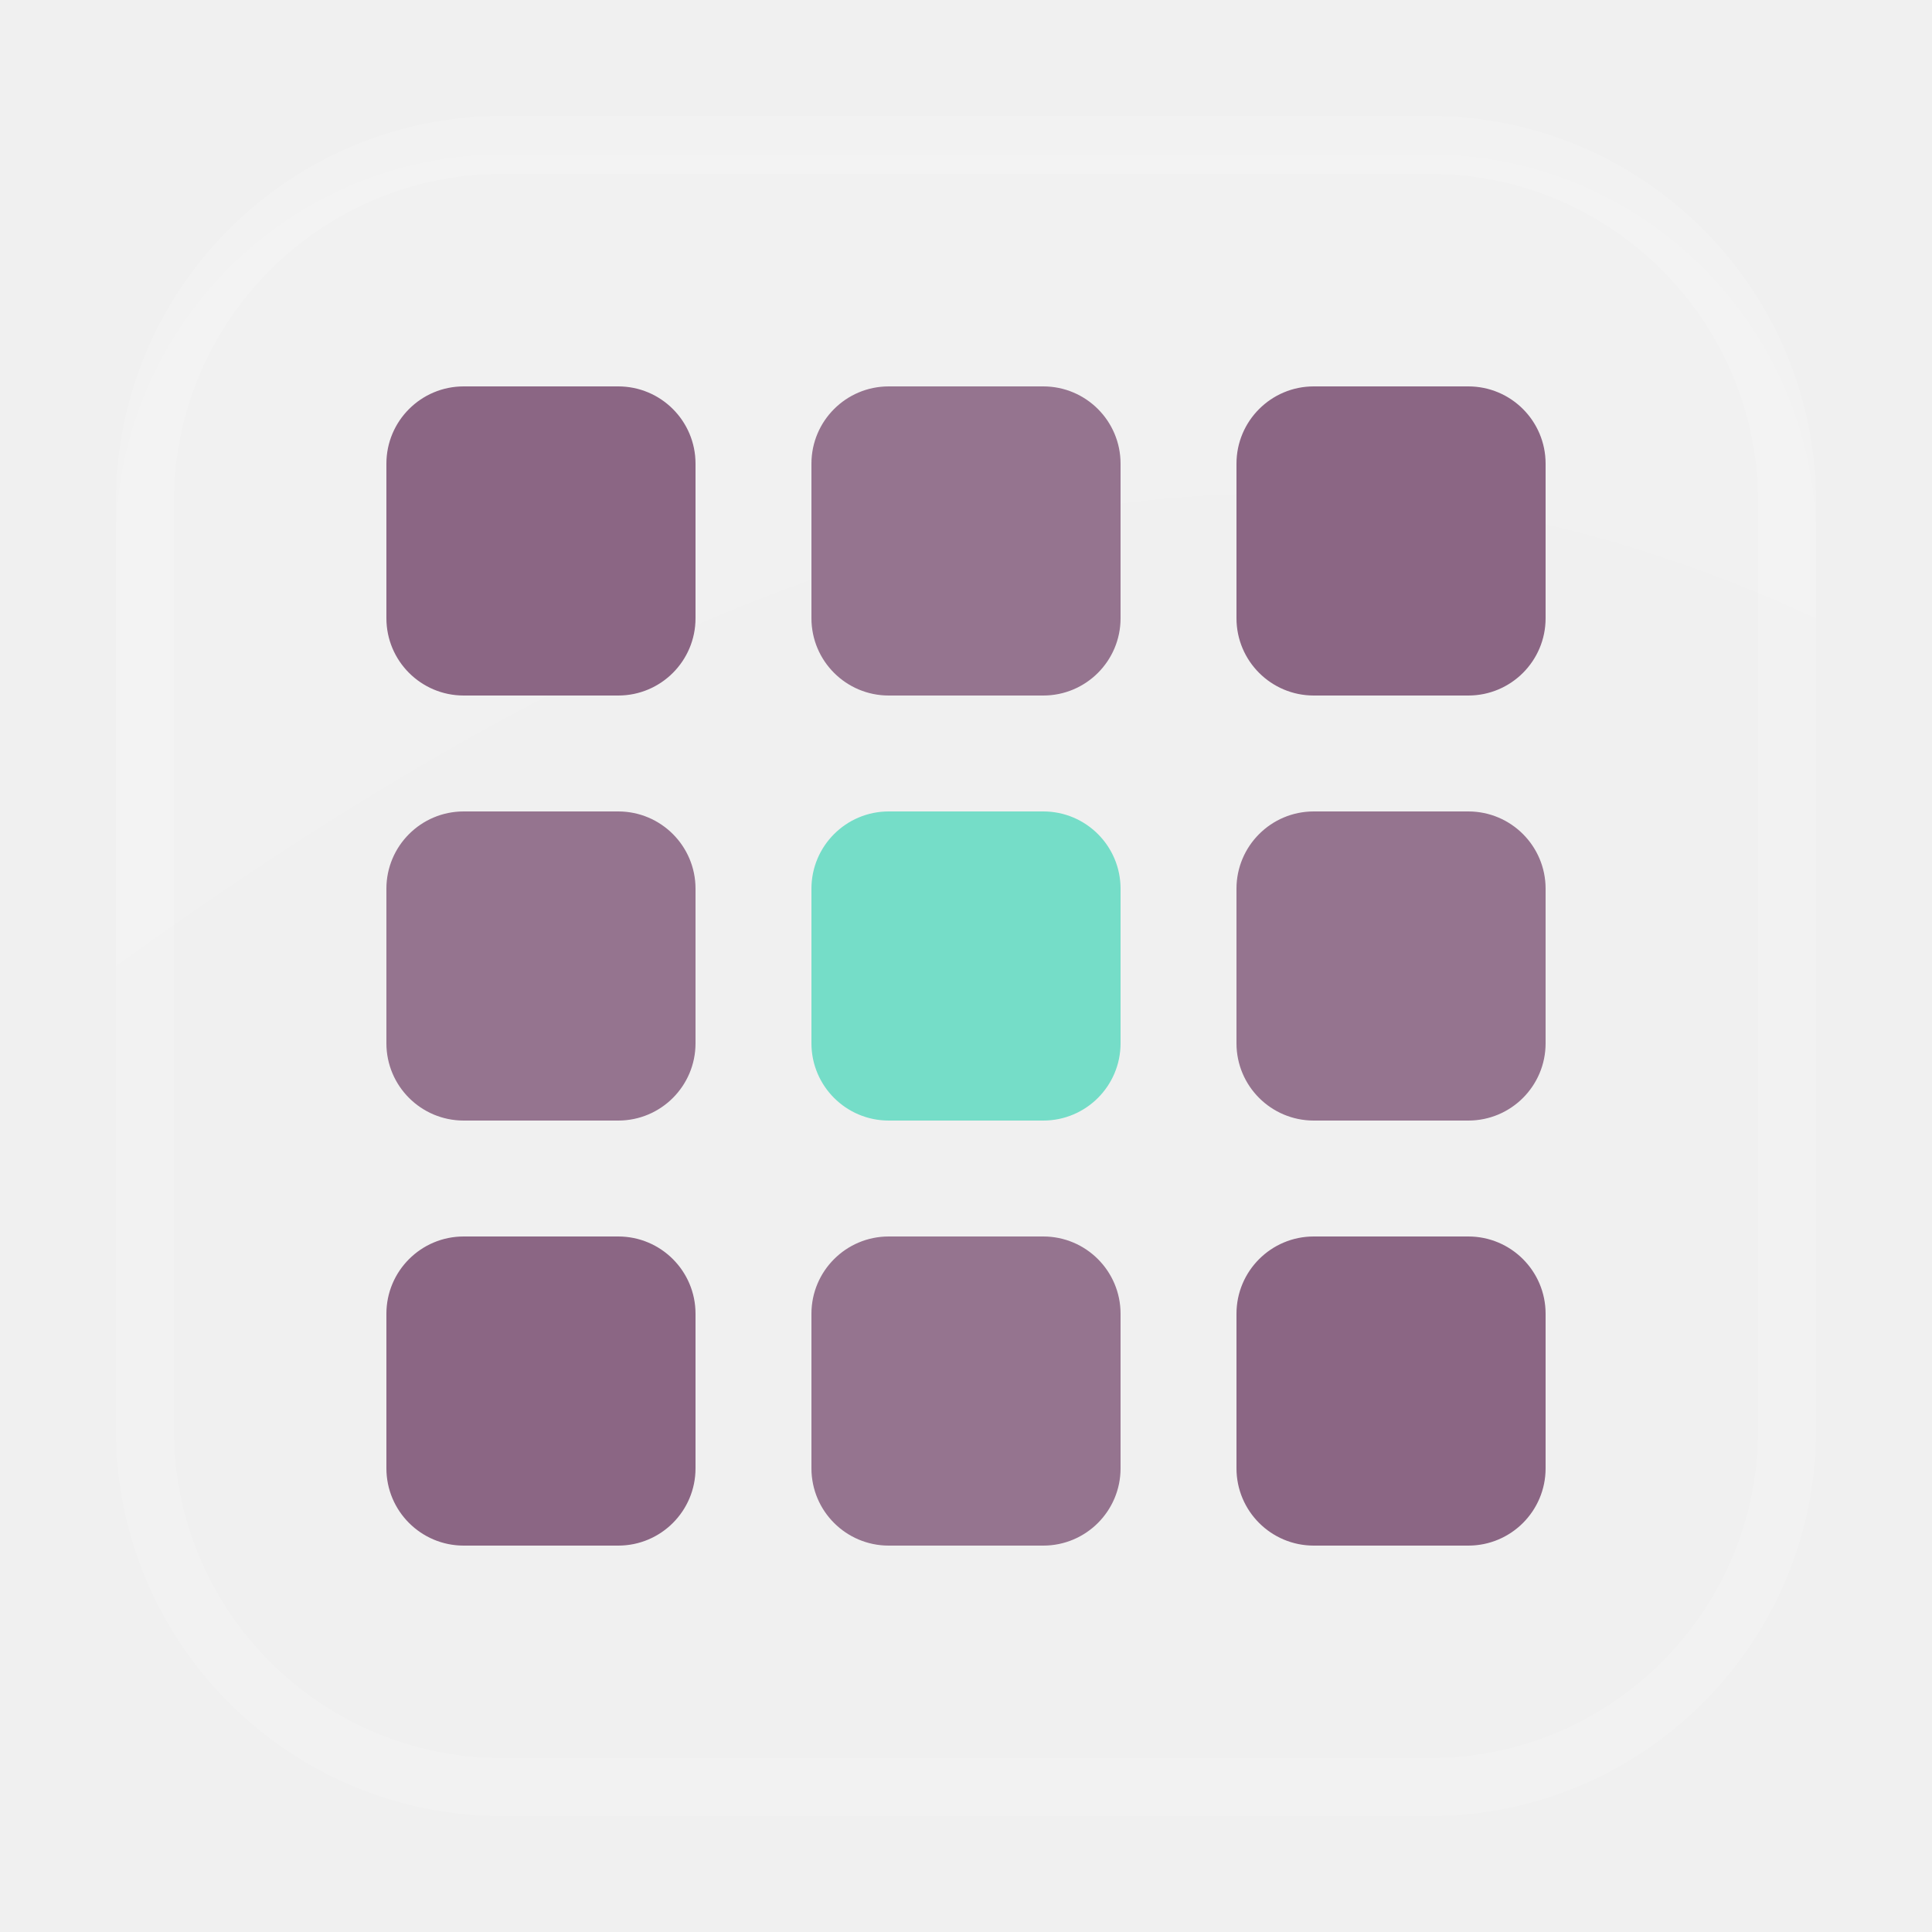
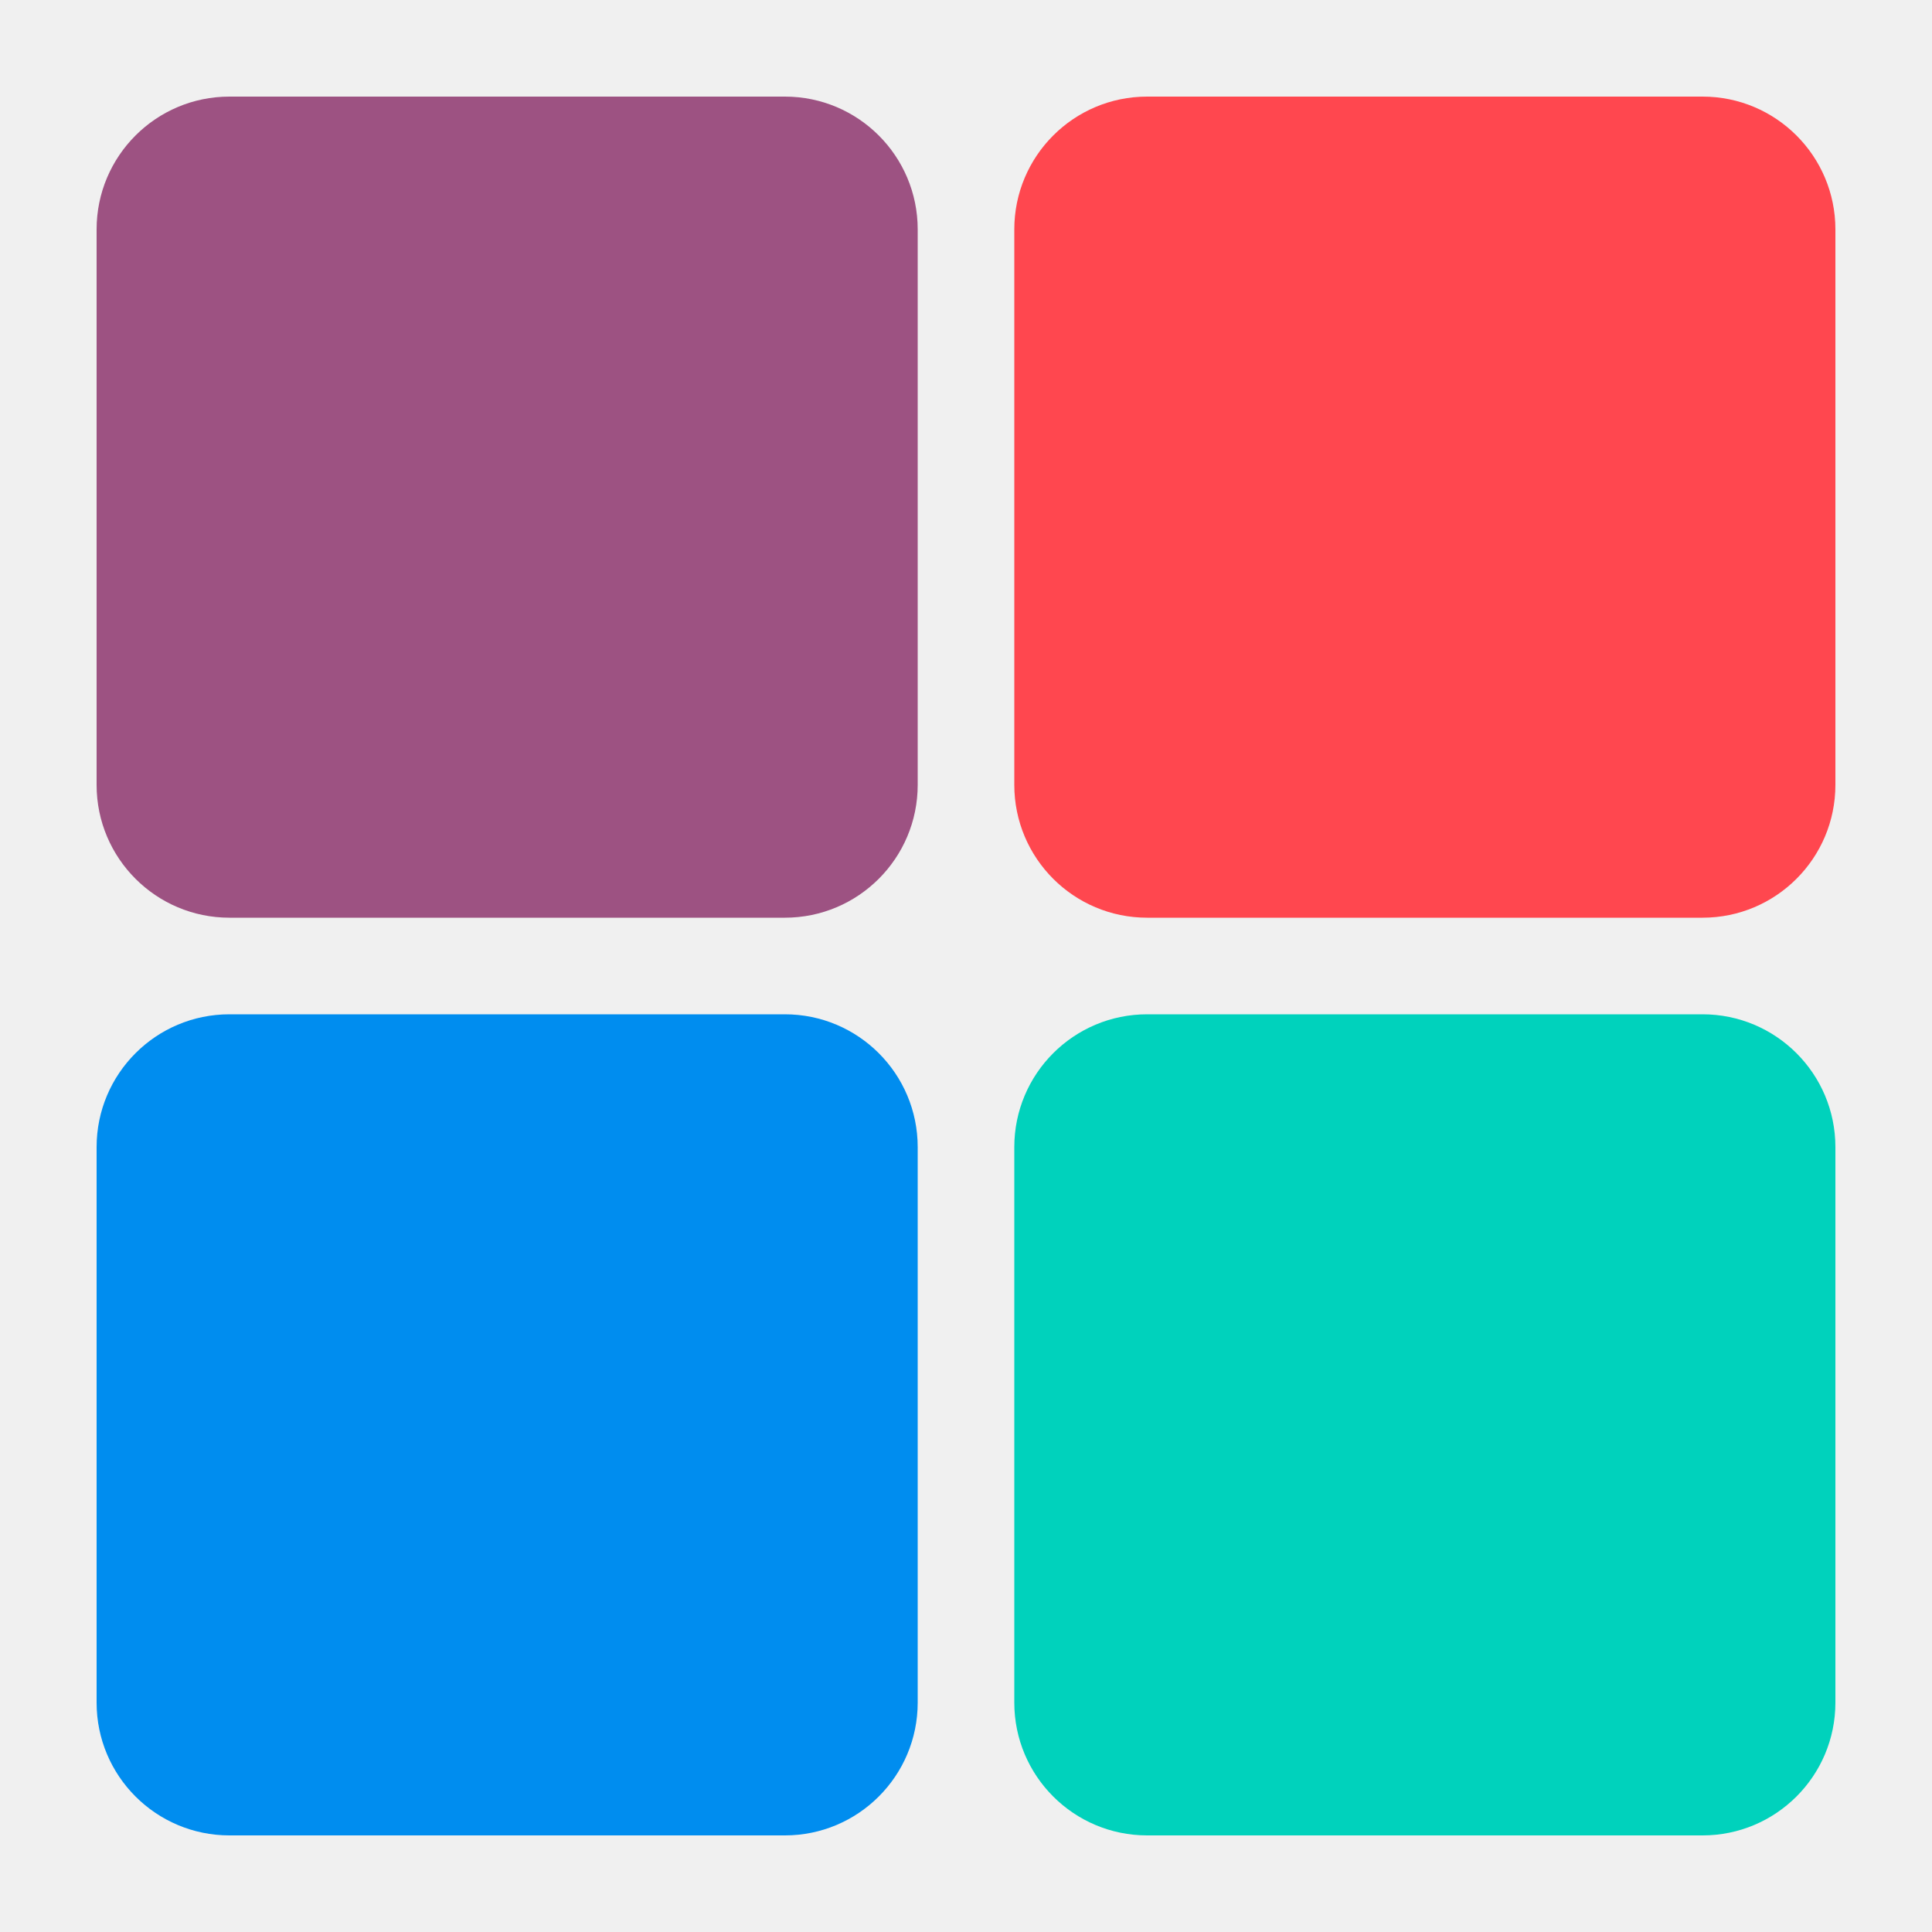
- <svg xmlns="http://www.w3.org/2000/svg" width="50" height="50" viewBox="0 0 50 50">
-   <rect x="3" y="3" width="44" height="44" rx="10" fill="url(#home-background)" />
-   <path d="M13 4h24a10 10 0 0 1 10 10v2C34 10 21 12 3 25V14A10 10 0 0 1 13 4Z" fill="#FFF" opacity=".08" />
-   <g fill="#8B6684">
-     <rect x="10" y="10" width="8" height="8" rx="2" />
-     <rect x="21" y="10" width="8" height="8" rx="2" opacity=".9" />
-     <rect x="32" y="10" width="8" height="8" rx="2" />
-     <rect x="10" y="21" width="8" height="8" rx="2" opacity=".9" />
-     <rect x="32" y="21" width="8" height="8" rx="2" opacity=".9" />
-     <rect x="10" y="32" width="8" height="8" rx="2" />
-     <rect x="21" y="32" width="8" height="8" rx="2" opacity=".9" />
-     <rect x="32" y="32" width="8" height="8" rx="2" />
-   </g>
-   <rect x="21" y="21" width="8" height="8" rx="2" fill="#75DDC8" />
-   <rect x="3.75" y="3.75" width="42.5" height="42.5" rx="9.25" fill="none" stroke="#FFF" stroke-opacity=".14" stroke-width="1.5" />
+ <svg xmlns="http://www.w3.org/2000/svg" width="320" height="320" viewBox="0 0 320 320" role="img" aria-labelledby="title">
+   <rect x="16" y="16" width="136" height="136" rx="22" fill="#9D5282" />
+   <rect x="168" y="16" width="136" height="136" rx="22" fill="#FF474F" />
+   <rect x="16" y="168" width="136" height="136" rx="22" fill="#008DEF" />
+   <rect x="168" y="168" width="136" height="136" rx="22" fill="#00D2BC" />
</svg>
